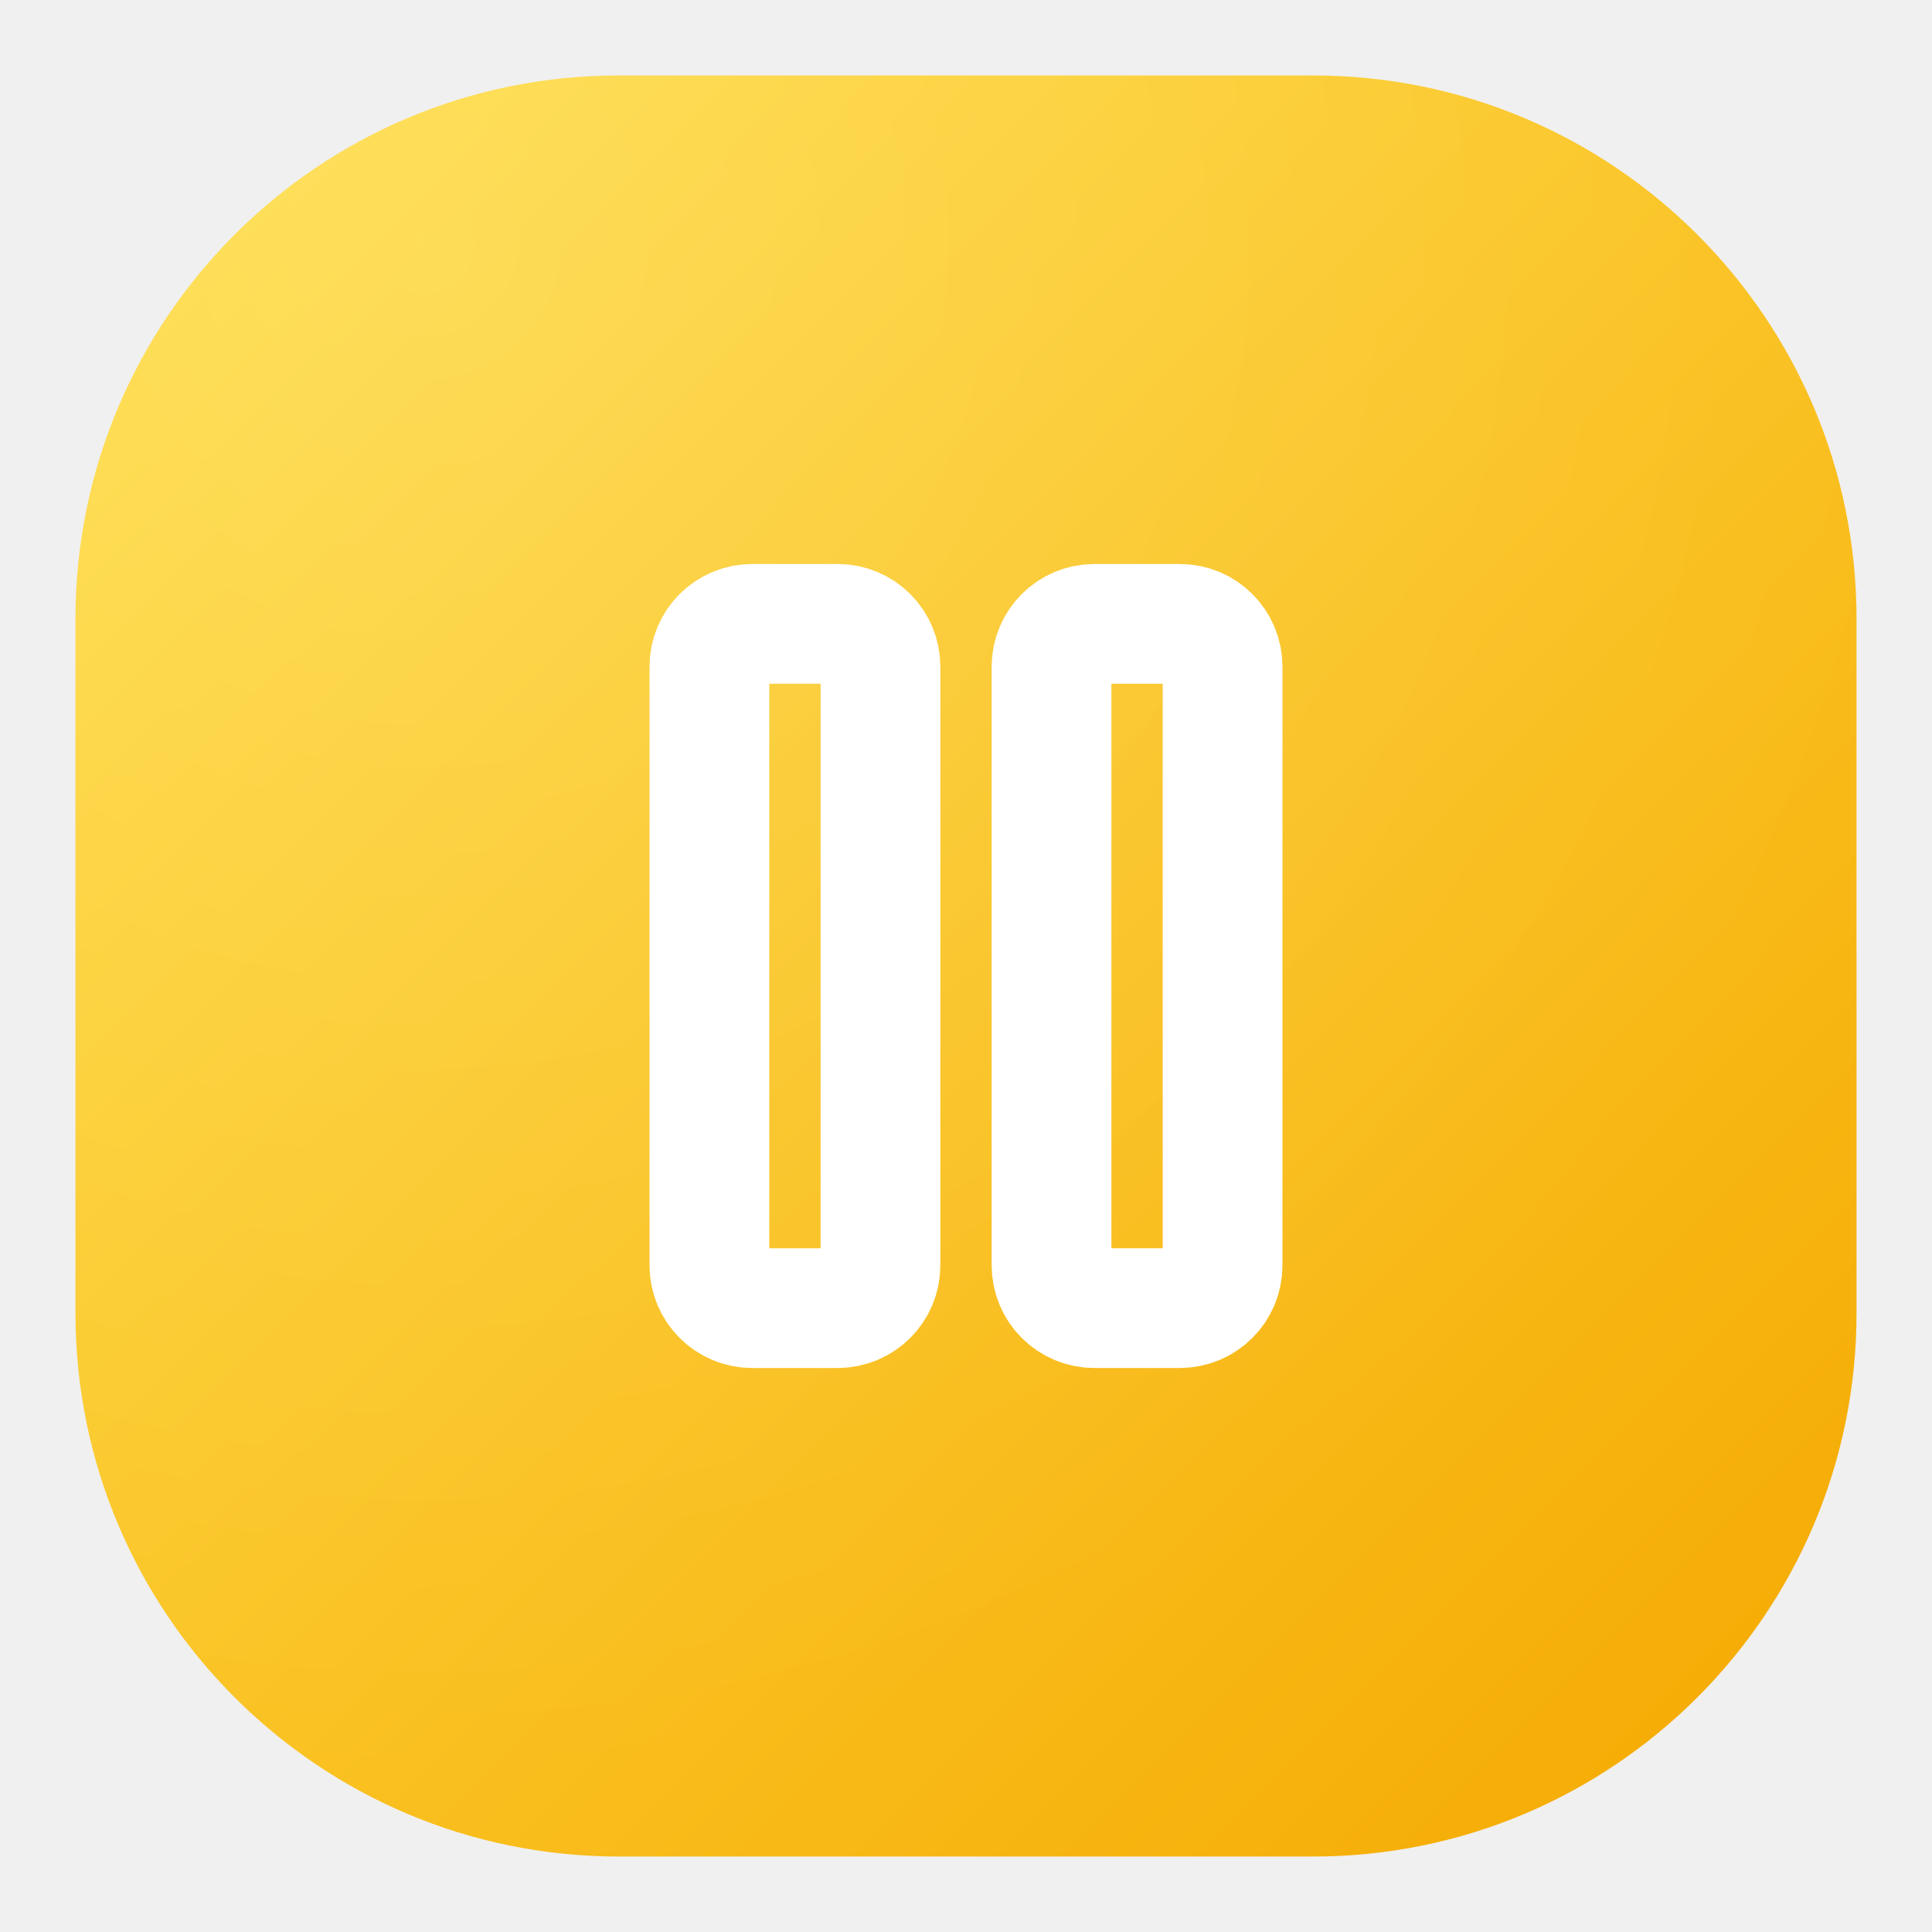
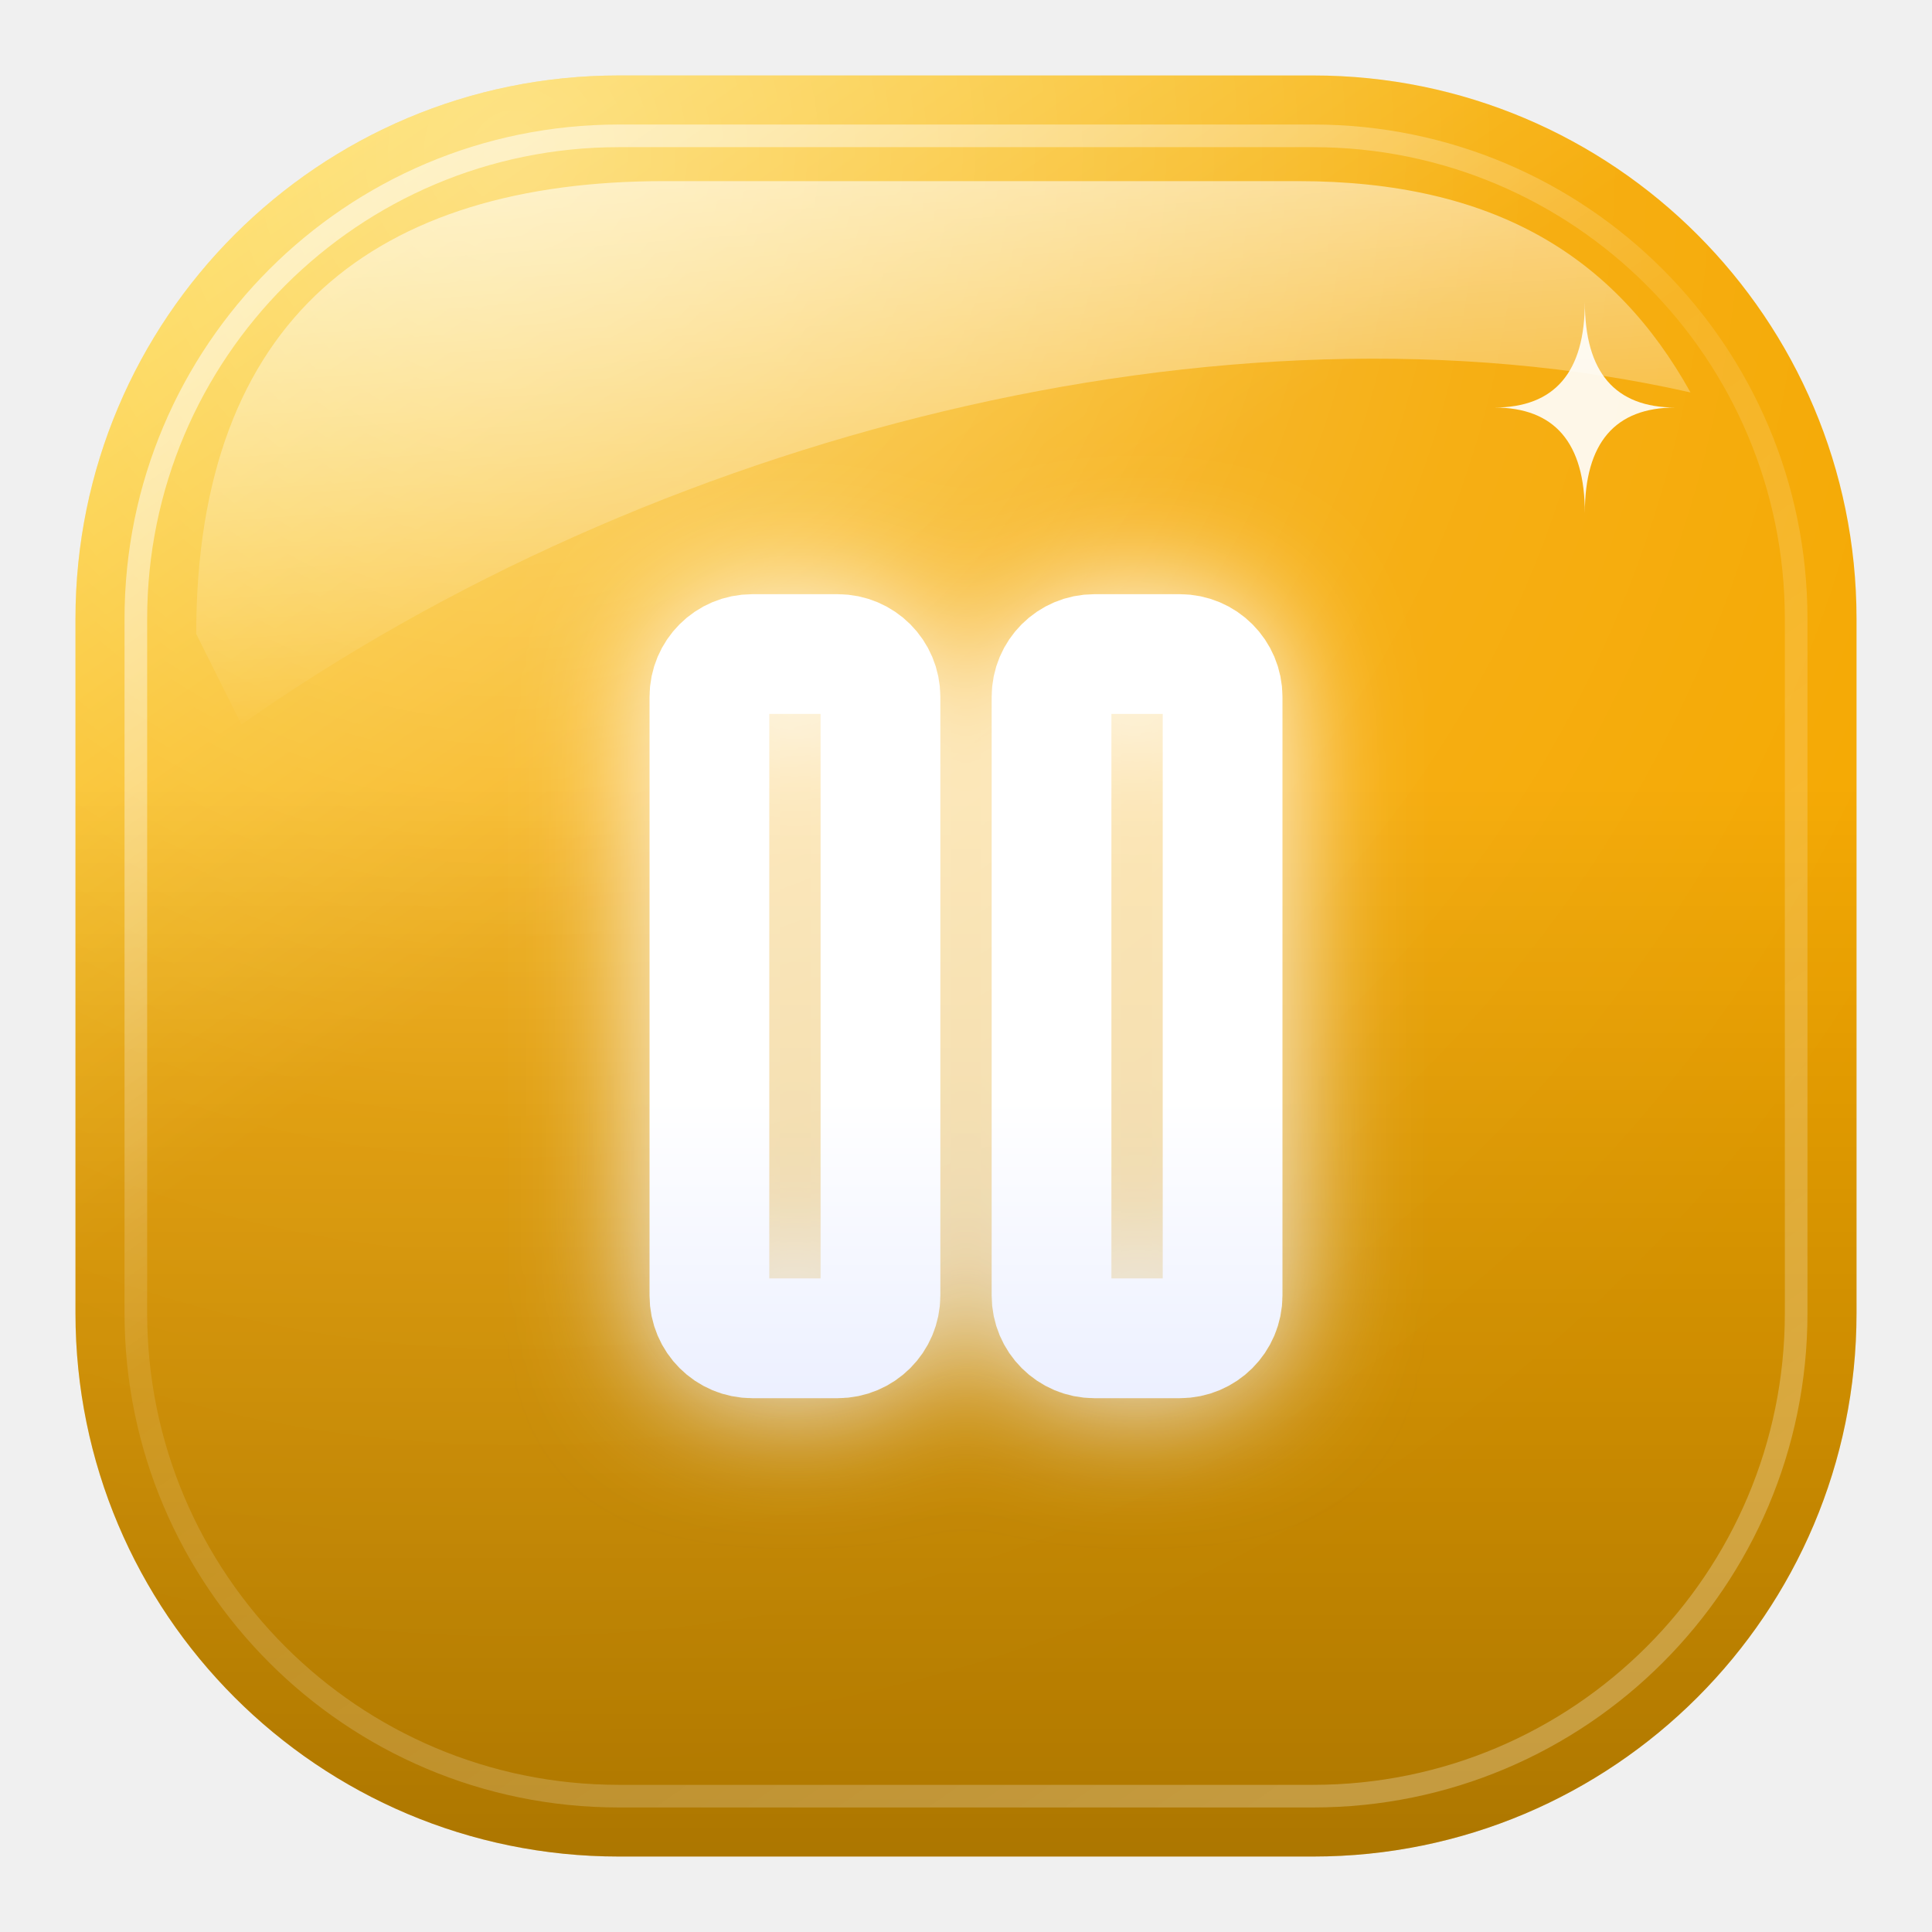
<svg xmlns="http://www.w3.org/2000/svg" width="128" height="128" viewBox="0 0 128 128">
  <defs>
-     <linearGradient id="tile" x1="0" y1="0" x2="1" y2="1">
+     <linearGradient id="tile" x1="0" y1="0" x2=".7" y2="1">
      <stop stop-color="#ffdf48" />
+       <stop offset=".45" stop-color="#f5a800" />
      <stop offset="1" stop-color="#f5a800" />
    </linearGradient>
-     <radialGradient id="light" cx=".2" cy=".1" r=".85">
-       <stop stop-color="white" stop-opacity=".14" />
+     <radialGradient id="light" cx=".25" cy=".05" r=".9">
+       <stop stop-color="white" stop-opacity=".4" />
+       <stop offset=".6" stop-color="white" stop-opacity=".08" />
      <stop offset="1" stop-color="white" stop-opacity="0" />
    </radialGradient>
+     <linearGradient id="shade" x1="0" y1="0" x2="0" y2="1">
+       <stop offset=".4" stop-opacity="0" />
+       <stop offset="1" stop-opacity=".3" />
+     </linearGradient>
+     <linearGradient id="gloss" x1="0" y1="0" x2=".2" y2="1">
+       <stop stop-color="white" stop-opacity=".6" />
+       <stop offset="1" stop-color="white" stop-opacity="0" />
+     </linearGradient>
+     <linearGradient id="rim" x1="0" y1="0" x2=".7" y2="1">
+       <stop stop-color="white" stop-opacity=".65" />
+       <stop offset=".5" stop-color="white" stop-opacity=".1" />
+       <stop offset="1" stop-color="white" stop-opacity=".25" />
+     </linearGradient>
+     <linearGradient id="symbol" gradientUnits="userSpaceOnUse" x1="0" y1="0" x2="0" y2="24">
+       <stop stop-color="white" />
+       <stop offset=".6" stop-color="#ffffff" />
+       <stop offset="1" stop-color="#e5eaff" />
+     </linearGradient>
+     <filter id="glow" x="-40%" y="-40%" width="180%" height="180%">
+       <feGaussianBlur in="SourceGraphic" stdDeviation="1.5" result="bloom" />
+       <feMerge>
+         <feMergeNode in="bloom" />
+         <feMergeNode in="SourceGraphic" />
+       </feMerge>
+     </filter>
+     <clipPath id="tileClip">
+       <rect x="5" y="5" width="118" height="118" rx="36" />
+     </clipPath>
  </defs>
-   <rect x="5" y="5" width="118" height="118" rx="36" fill="url(#tile)" />
-   <rect x="5" y="5" width="118" height="118" rx="36" fill="url(#light)" />
-   <g transform="translate(30 30) scale(2.833333)" fill="none" stroke="white" stroke-width="2.8" stroke-linecap="round" stroke-linejoin="round">
-     <rect x="14" y="4" width="4" height="16" rx="1" />
-     <rect x="6" y="4" width="4" height="16" rx="1" />
+   <g clip-path="url(#tileClip)">
+     <rect x="5" y="5" width="118" height="118" rx="36" fill="url(#tile)" />
+     <rect x="5" y="5" width="118" height="118" rx="36" fill="url(#light)" />
+     <rect x="5" y="5" width="118" height="118" rx="36" fill="url(#shade)" />
+     <path d="M13 42C13 21 25 12 44 12H86C99 12 107 17 112 26C81 19 43 29 16 48Z" fill="url(#gloss)" />
+     <rect x="9" y="9" width="110" height="110" rx="32" fill="none" stroke="url(#rim)" stroke-width="1.5" />
+     <g transform="translate(30 32) scale(2.833333)" fill="none" stroke="url(#symbol)" stroke-width="2.8" stroke-linecap="round" stroke-linejoin="round" filter="url(#glow)">
+       <rect x="14" y="4" width="4" height="16" rx="1" />
+       <rect x="6" y="4" width="4" height="16" rx="1" />
+     </g>
+     <path d="M105 20Q105 27 111 27Q105 27 105 34Q105 27 99 27Q105 27 105 20Z" fill="white" opacity=".9" />
  </g>
</svg>
